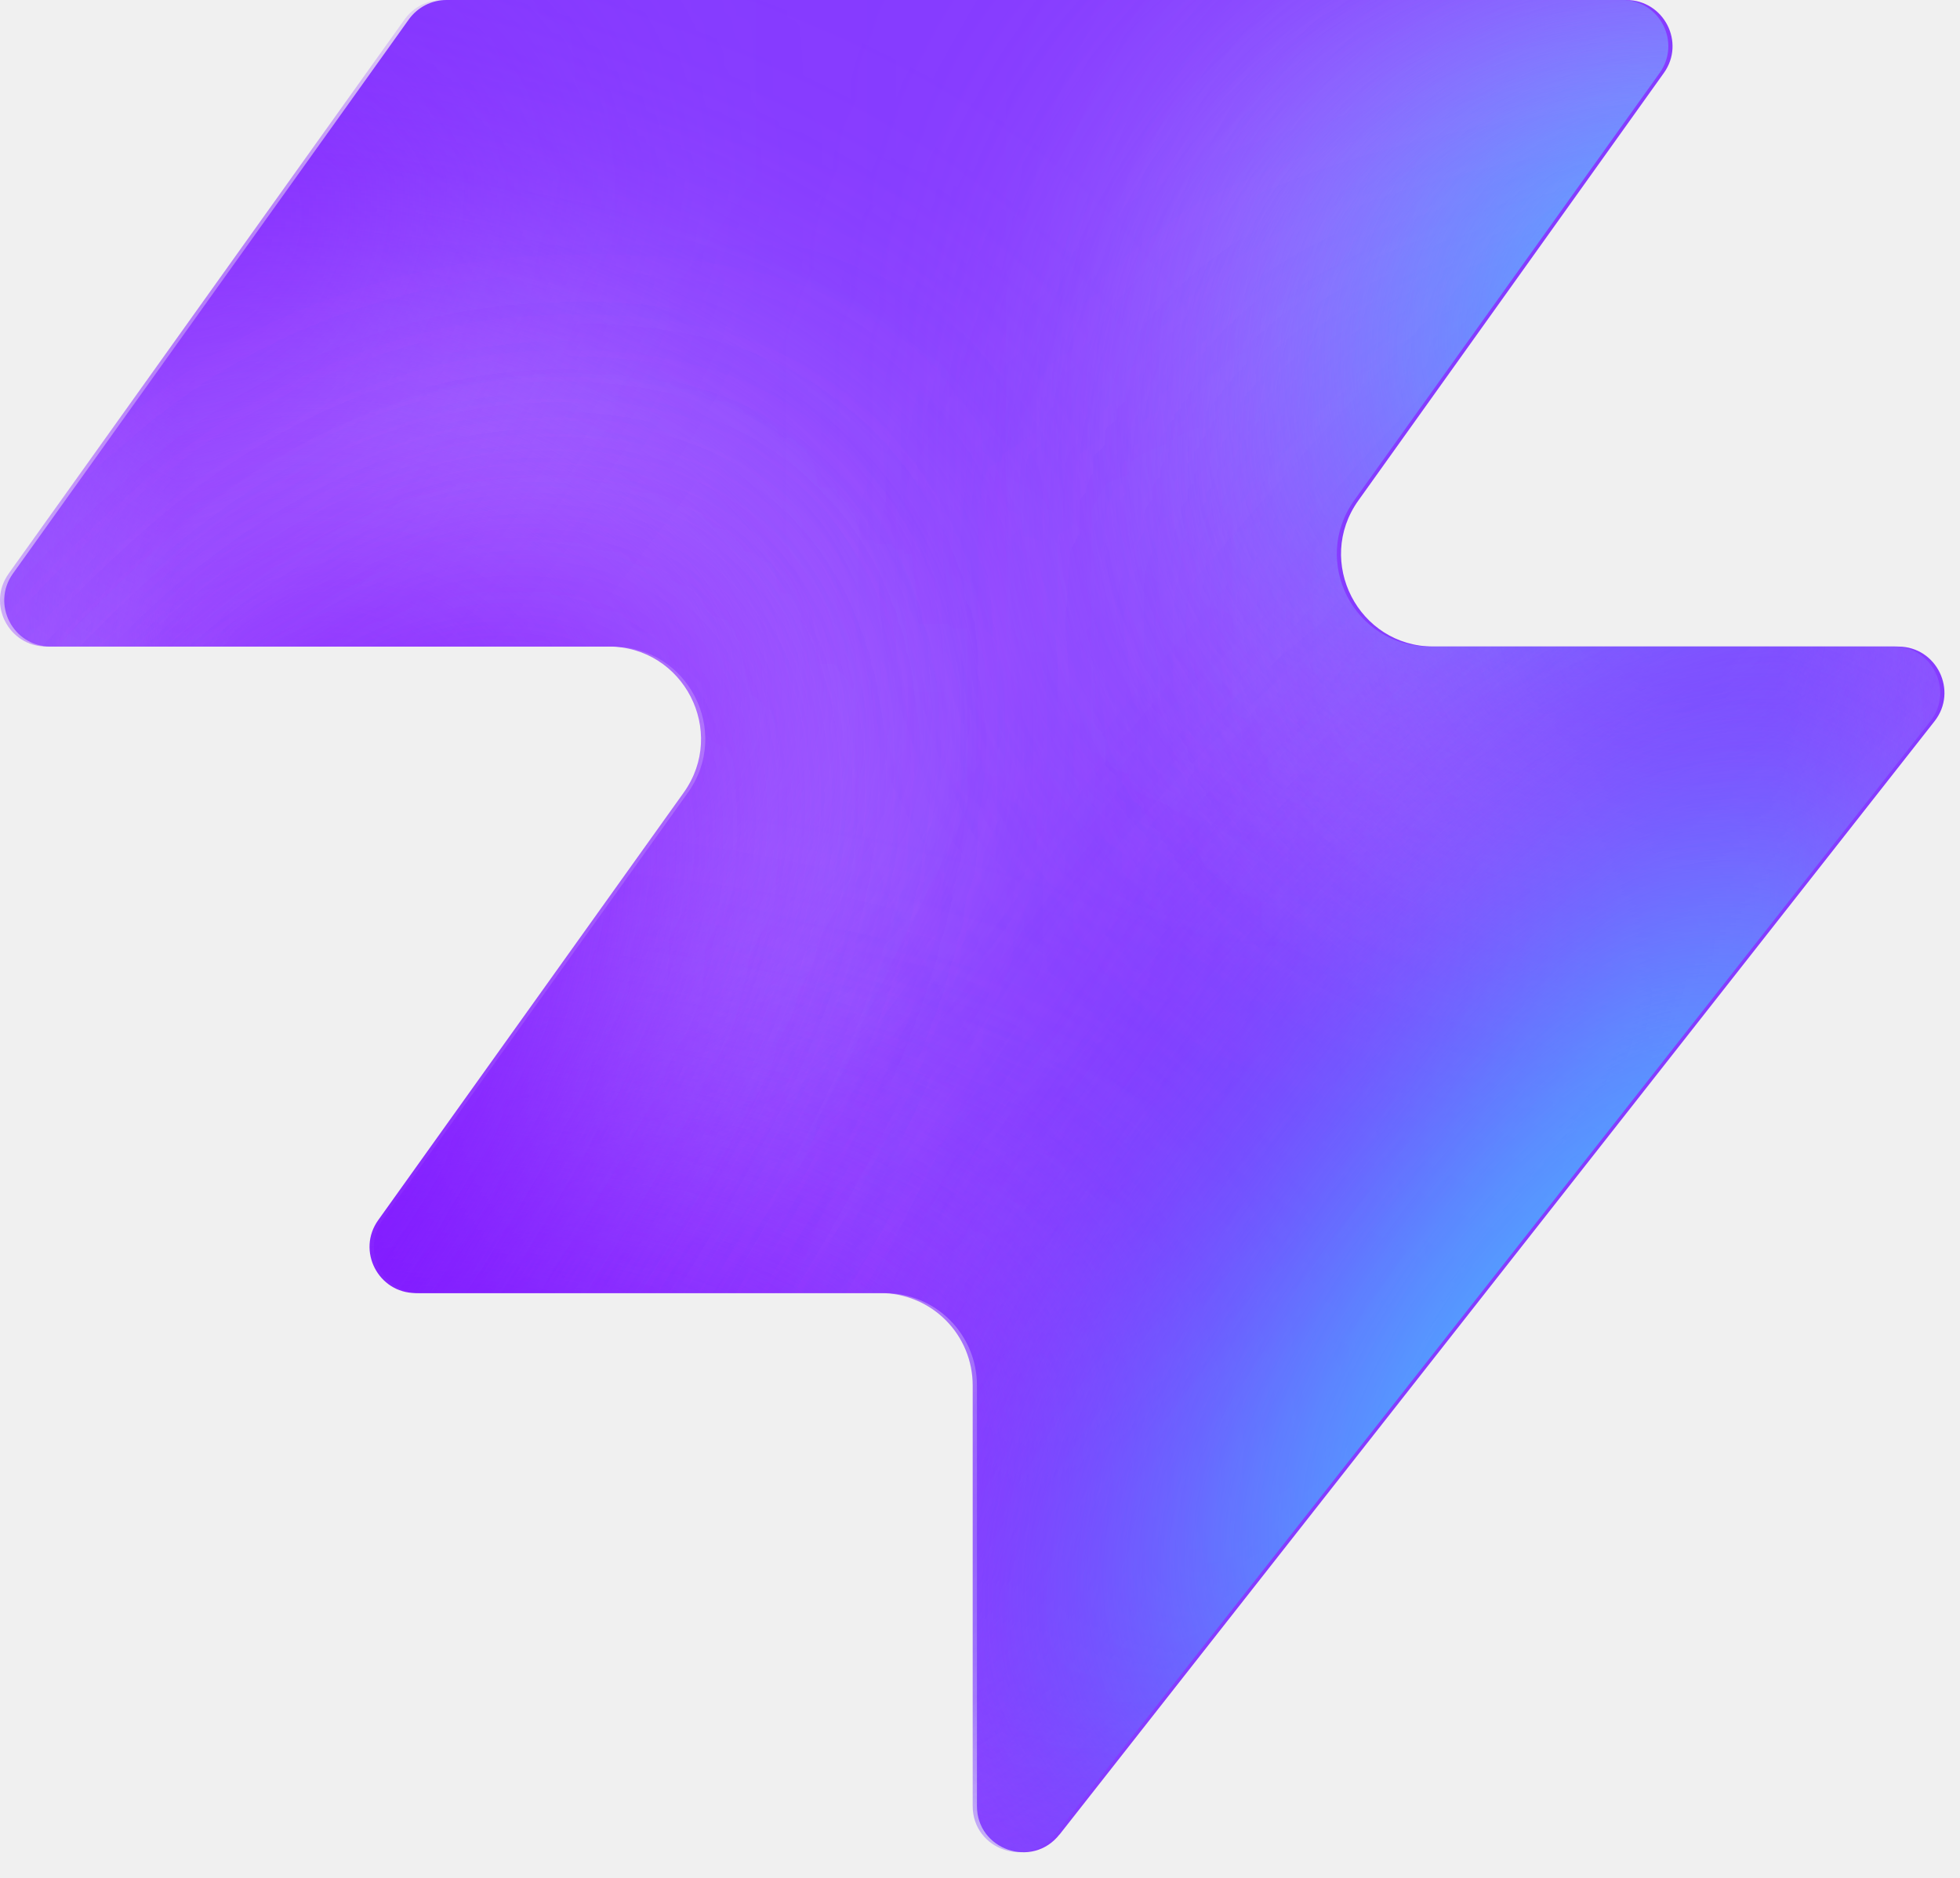
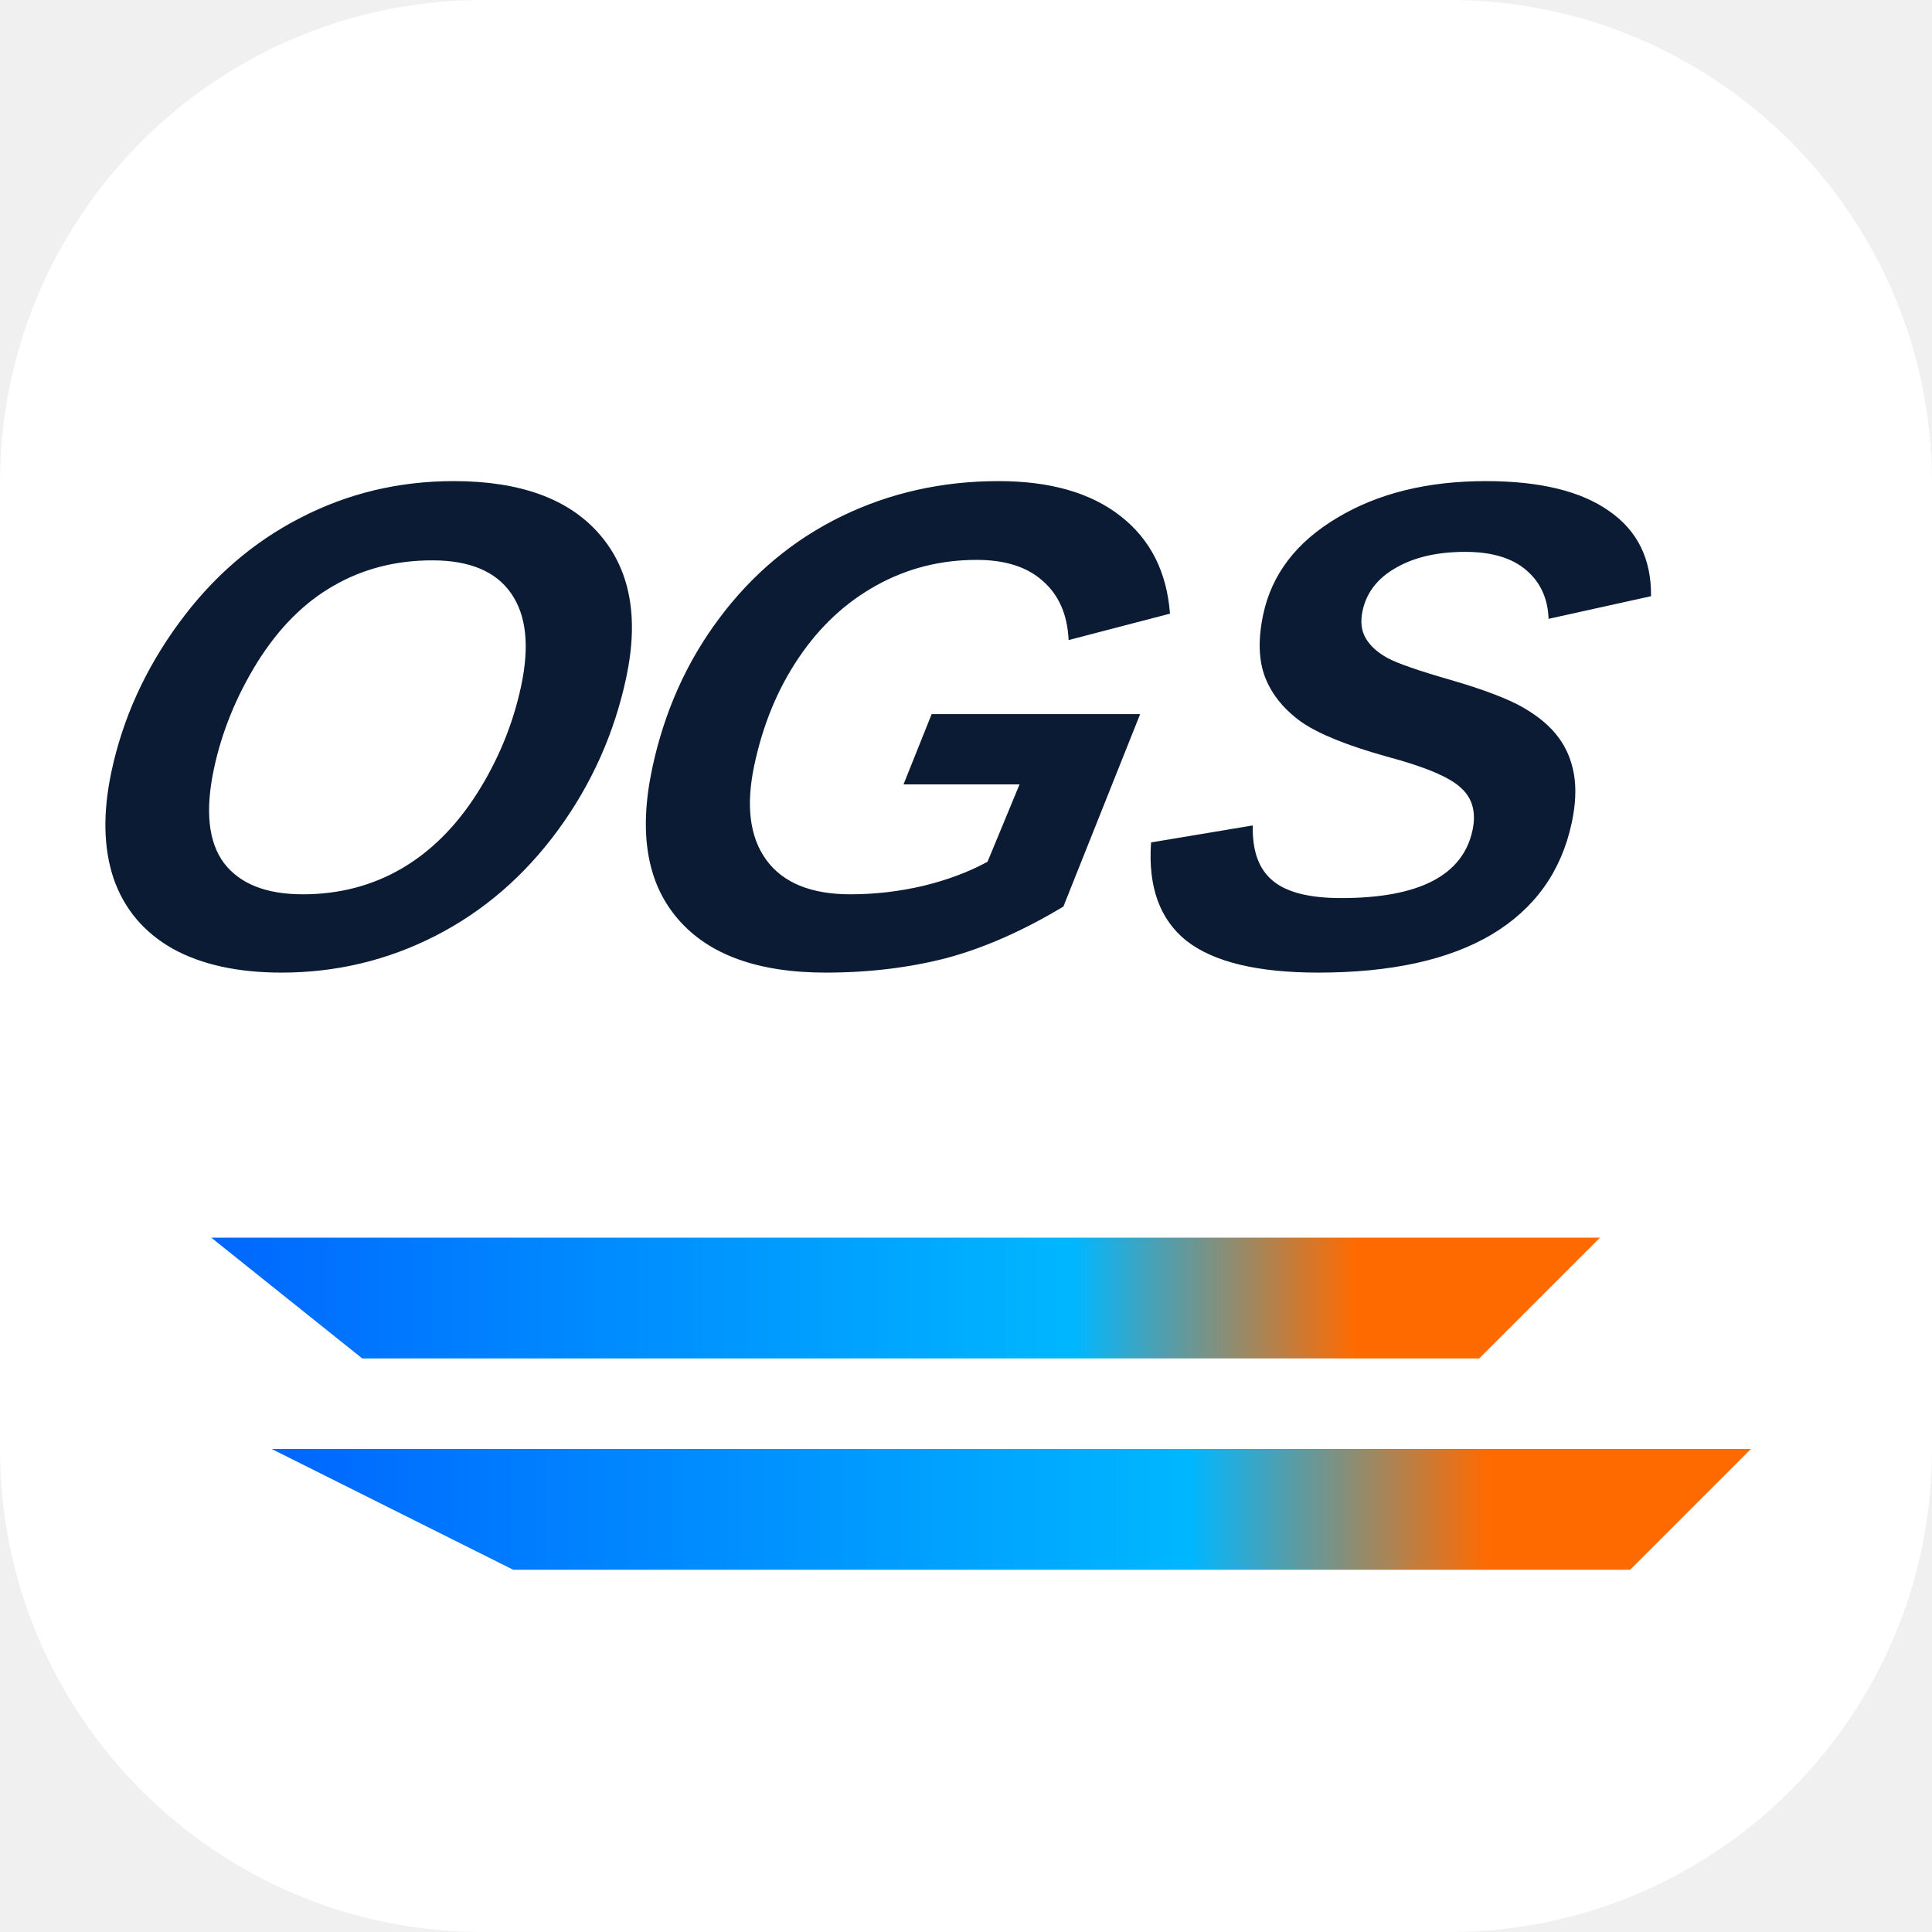
- <svg xmlns="http://www.w3.org/2000/svg" width="48" height="46" fill="none" viewBox="0 0 48 46">
-   <path fill="#863bff" d="M25.946 44.938c-.664.845-2.021.375-2.021-.698V33.937a2.26 2.26 0 0 0-2.262-2.262H10.287c-.92 0-1.456-1.04-.92-1.788l7.48-10.471c1.07-1.497 0-3.578-1.842-3.578H1.237c-.92 0-1.456-1.04-.92-1.788L10.013.474c.214-.297.556-.474.92-.474h28.894c.92 0 1.456 1.04.92 1.788l-7.48 10.471c-1.07 1.498 0 3.579 1.842 3.579h11.377c.943 0 1.473 1.088.89 1.83L25.947 44.94z" style="fill:#863bff;fill:color(display-p3 .525 .23 1);fill-opacity:1" />
-   <mask id="a" width="48" height="46" x="0" y="0" maskUnits="userSpaceOnUse" style="mask-type:alpha">
-     <path fill="#000" d="M25.842 44.938c-.664.844-2.021.375-2.021-.698V33.937a2.26 2.26 0 0 0-2.262-2.262H10.183c-.92 0-1.456-1.04-.92-1.788l7.48-10.471c1.07-1.498 0-3.579-1.842-3.579H1.133c-.92 0-1.456-1.04-.92-1.787L9.91.473c.214-.297.556-.474.92-.474h28.894c.92 0 1.456 1.04.92 1.788l-7.48 10.471c-1.07 1.498 0 3.578 1.842 3.578h11.377c.943 0 1.473 1.088.89 1.832L25.843 44.94z" style="fill:#000;fill-opacity:1" />
-   </mask>
-   <g mask="url(#a)">
-     <g filter="url(#b)">
-       <ellipse cx="5.508" cy="14.704" fill="#ede6ff" rx="5.508" ry="14.704" style="fill:#ede6ff;fill:color(display-p3 .927 .903 1);fill-opacity:1" transform="matrix(.00324 1 1 -.00324 -4.47 31.516)" />
-     </g>
-     <g filter="url(#c)">
-       <ellipse cx="10.399" cy="29.851" fill="#ede6ff" rx="10.399" ry="29.851" style="fill:#ede6ff;fill:color(display-p3 .927 .903 1);fill-opacity:1" transform="matrix(.00324 1 1 -.00324 -39.328 7.883)" />
-     </g>
-     <g filter="url(#d)">
-       <ellipse cx="5.508" cy="30.487" fill="#7e14ff" rx="5.508" ry="30.487" style="fill:#7e14ff;fill:color(display-p3 .492 .077 1);fill-opacity:1" transform="rotate(89.814 -25.913 -14.639)scale(1 -1)" />
-     </g>
-     <g filter="url(#e)">
-       <ellipse cx="5.508" cy="30.599" fill="#7e14ff" rx="5.508" ry="30.599" style="fill:#7e14ff;fill:color(display-p3 .492 .077 1);fill-opacity:1" transform="rotate(89.814 -32.644 -3.334)scale(1 -1)" />
-     </g>
-     <g filter="url(#f)">
-       <ellipse cx="5.508" cy="30.599" fill="#7e14ff" rx="5.508" ry="30.599" style="fill:#7e14ff;fill:color(display-p3 .492 .077 1);fill-opacity:1" transform="matrix(.00324 1 1 -.00324 -34.34 30.47)" />
-     </g>
-     <g filter="url(#g)">
-       <ellipse cx="14.072" cy="22.078" fill="#ede6ff" rx="14.072" ry="22.078" style="fill:#ede6ff;fill:color(display-p3 .927 .903 1);fill-opacity:1" transform="rotate(93.35 24.506 48.493)scale(-1 1)" />
-     </g>
-     <g filter="url(#h)">
-       <ellipse cx="3.47" cy="21.501" fill="#7e14ff" rx="3.47" ry="21.501" style="fill:#7e14ff;fill:color(display-p3 .492 .077 1);fill-opacity:1" transform="rotate(89.009 28.708 47.59)scale(-1 1)" />
-     </g>
-     <g filter="url(#i)">
-       <ellipse cx="3.47" cy="21.501" fill="#7e14ff" rx="3.47" ry="21.501" style="fill:#7e14ff;fill:color(display-p3 .492 .077 1);fill-opacity:1" transform="rotate(89.009 28.708 47.59)scale(-1 1)" />
-     </g>
-     <g filter="url(#j)">
-       <ellipse cx=".387" cy="8.972" fill="#7e14ff" rx="4.407" ry="29.108" style="fill:#7e14ff;fill:color(display-p3 .492 .077 1);fill-opacity:1" transform="rotate(39.51 .387 8.972)" />
-     </g>
-     <g filter="url(#k)">
-       <ellipse cx="47.523" cy="-6.092" fill="#7e14ff" rx="4.407" ry="29.108" style="fill:#7e14ff;fill:color(display-p3 .492 .077 1);fill-opacity:1" transform="rotate(37.892 47.523 -6.092)" />
-     </g>
-     <g filter="url(#l)">
-       <ellipse cx="41.412" cy="6.333" fill="#47bfff" rx="5.971" ry="9.665" style="fill:#47bfff;fill:color(display-p3 .28 .748 1);fill-opacity:1" transform="rotate(37.892 41.412 6.333)" />
-     </g>
-     <g filter="url(#m)">
-       <ellipse cx="-1.879" cy="38.332" fill="#7e14ff" rx="4.407" ry="29.108" style="fill:#7e14ff;fill:color(display-p3 .492 .077 1);fill-opacity:1" transform="rotate(37.892 -1.88 38.332)" />
-     </g>
-     <g filter="url(#n)">
-       <ellipse cx="-1.879" cy="38.332" fill="#7e14ff" rx="4.407" ry="29.108" style="fill:#7e14ff;fill:color(display-p3 .492 .077 1);fill-opacity:1" transform="rotate(37.892 -1.88 38.332)" />
-     </g>
-     <g filter="url(#o)">
-       <ellipse cx="35.651" cy="29.907" fill="#7e14ff" rx="4.407" ry="29.108" style="fill:#7e14ff;fill:color(display-p3 .492 .077 1);fill-opacity:1" transform="rotate(37.892 35.651 29.907)" />
-     </g>
-     <g filter="url(#p)">
-       <ellipse cx="38.418" cy="32.4" fill="#47bfff" rx="5.971" ry="15.297" style="fill:#47bfff;fill:color(display-p3 .28 .748 1);fill-opacity:1" transform="rotate(37.892 38.418 32.4)" />
-     </g>
-   </g>
+ <svg xmlns="http://www.w3.org/2000/svg" viewBox="0 0 64 64" role="img" aria-labelledby="favicon-title">
  <defs>
-     <filter id="b" width="60.045" height="41.654" x="-19.77" y="16.149" color-interpolation-filters="sRGB" filterUnits="userSpaceOnUse">
-       <feFlood flood-opacity="0" result="BackgroundImageFix" />
-       <feBlend in="SourceGraphic" in2="BackgroundImageFix" result="shape" />
-       <feGaussianBlur result="effect1_foregroundBlur_2002_17158" stdDeviation="7.659" />
-     </filter>
-     <filter id="c" width="90.34" height="51.437" x="-54.613" y="-7.533" color-interpolation-filters="sRGB" filterUnits="userSpaceOnUse">
-       <feFlood flood-opacity="0" result="BackgroundImageFix" />
-       <feBlend in="SourceGraphic" in2="BackgroundImageFix" result="shape" />
-       <feGaussianBlur result="effect1_foregroundBlur_2002_17158" stdDeviation="7.659" />
-     </filter>
-     <filter id="d" width="79.355" height="29.4" x="-49.64" y="2.03" color-interpolation-filters="sRGB" filterUnits="userSpaceOnUse">
-       <feFlood flood-opacity="0" result="BackgroundImageFix" />
-       <feBlend in="SourceGraphic" in2="BackgroundImageFix" result="shape" />
-       <feGaussianBlur result="effect1_foregroundBlur_2002_17158" stdDeviation="4.596" />
-     </filter>
-     <filter id="e" width="79.579" height="29.4" x="-45.045" y="20.029" color-interpolation-filters="sRGB" filterUnits="userSpaceOnUse">
-       <feFlood flood-opacity="0" result="BackgroundImageFix" />
-       <feBlend in="SourceGraphic" in2="BackgroundImageFix" result="shape" />
-       <feGaussianBlur result="effect1_foregroundBlur_2002_17158" stdDeviation="4.596" />
-     </filter>
-     <filter id="f" width="79.579" height="29.4" x="-43.513" y="21.178" color-interpolation-filters="sRGB" filterUnits="userSpaceOnUse">
-       <feFlood flood-opacity="0" result="BackgroundImageFix" />
-       <feBlend in="SourceGraphic" in2="BackgroundImageFix" result="shape" />
-       <feGaussianBlur result="effect1_foregroundBlur_2002_17158" stdDeviation="4.596" />
-     </filter>
-     <filter id="g" width="74.749" height="58.852" x="15.756" y="-17.901" color-interpolation-filters="sRGB" filterUnits="userSpaceOnUse">
-       <feFlood flood-opacity="0" result="BackgroundImageFix" />
-       <feBlend in="SourceGraphic" in2="BackgroundImageFix" result="shape" />
-       <feGaussianBlur result="effect1_foregroundBlur_2002_17158" stdDeviation="7.659" />
-     </filter>
-     <filter id="h" width="61.377" height="25.362" x="23.548" y="2.284" color-interpolation-filters="sRGB" filterUnits="userSpaceOnUse">
-       <feFlood flood-opacity="0" result="BackgroundImageFix" />
-       <feBlend in="SourceGraphic" in2="BackgroundImageFix" result="shape" />
-       <feGaussianBlur result="effect1_foregroundBlur_2002_17158" stdDeviation="4.596" />
-     </filter>
-     <filter id="i" width="61.377" height="25.362" x="23.548" y="2.284" color-interpolation-filters="sRGB" filterUnits="userSpaceOnUse">
-       <feFlood flood-opacity="0" result="BackgroundImageFix" />
-       <feBlend in="SourceGraphic" in2="BackgroundImageFix" result="shape" />
-       <feGaussianBlur result="effect1_foregroundBlur_2002_17158" stdDeviation="4.596" />
-     </filter>
-     <filter id="j" width="56.045" height="63.649" x="-27.636" y="-22.853" color-interpolation-filters="sRGB" filterUnits="userSpaceOnUse">
-       <feFlood flood-opacity="0" result="BackgroundImageFix" />
-       <feBlend in="SourceGraphic" in2="BackgroundImageFix" result="shape" />
-       <feGaussianBlur result="effect1_foregroundBlur_2002_17158" stdDeviation="4.596" />
-     </filter>
-     <filter id="k" width="54.814" height="64.646" x="20.116" y="-38.415" color-interpolation-filters="sRGB" filterUnits="userSpaceOnUse">
-       <feFlood flood-opacity="0" result="BackgroundImageFix" />
-       <feBlend in="SourceGraphic" in2="BackgroundImageFix" result="shape" />
-       <feGaussianBlur result="effect1_foregroundBlur_2002_17158" stdDeviation="4.596" />
-     </filter>
-     <filter id="l" width="33.541" height="35.313" x="24.641" y="-11.323" color-interpolation-filters="sRGB" filterUnits="userSpaceOnUse">
-       <feFlood flood-opacity="0" result="BackgroundImageFix" />
-       <feBlend in="SourceGraphic" in2="BackgroundImageFix" result="shape" />
-       <feGaussianBlur result="effect1_foregroundBlur_2002_17158" stdDeviation="4.596" />
-     </filter>
-     <filter id="m" width="54.814" height="64.646" x="-29.286" y="6.009" color-interpolation-filters="sRGB" filterUnits="userSpaceOnUse">
-       <feFlood flood-opacity="0" result="BackgroundImageFix" />
-       <feBlend in="SourceGraphic" in2="BackgroundImageFix" result="shape" />
-       <feGaussianBlur result="effect1_foregroundBlur_2002_17158" stdDeviation="4.596" />
-     </filter>
-     <filter id="n" width="54.814" height="64.646" x="-29.286" y="6.009" color-interpolation-filters="sRGB" filterUnits="userSpaceOnUse">
-       <feFlood flood-opacity="0" result="BackgroundImageFix" />
-       <feBlend in="SourceGraphic" in2="BackgroundImageFix" result="shape" />
-       <feGaussianBlur result="effect1_foregroundBlur_2002_17158" stdDeviation="4.596" />
-     </filter>
-     <filter id="o" width="54.814" height="64.646" x="8.244" y="-2.416" color-interpolation-filters="sRGB" filterUnits="userSpaceOnUse">
-       <feFlood flood-opacity="0" result="BackgroundImageFix" />
-       <feBlend in="SourceGraphic" in2="BackgroundImageFix" result="shape" />
-       <feGaussianBlur result="effect1_foregroundBlur_2002_17158" stdDeviation="4.596" />
-     </filter>
-     <filter id="p" width="39.409" height="43.623" x="18.713" y="10.588" color-interpolation-filters="sRGB" filterUnits="userSpaceOnUse">
-       <feFlood flood-opacity="0" result="BackgroundImageFix" />
-       <feBlend in="SourceGraphic" in2="BackgroundImageFix" result="shape" />
-       <feGaussianBlur result="effect1_foregroundBlur_2002_17158" stdDeviation="4.596" />
-     </filter>
+     <linearGradient id="favicon-stripe" x1="0%" y1="0%" x2="100%" y2="0%">
+       <stop offset="0%" stop-color="#0066FF" />
+       <stop offset="62%" stop-color="#00B7FF" />
+       <stop offset="82%" stop-color="#FF6A00" />
+       <stop offset="100%" stop-color="#FF6A00" />
+     </linearGradient>
  </defs>
+   <rect width="64" height="64" rx="16" fill="#FFFFFF" />
+   <text x="8" y="32" font-family="Arial Black, Arial, sans-serif" font-size="23" font-style="italic" font-weight="900" fill="#0A1B33" transform="skewX(-12)">OGS</text>
+   <path d="M7 41 L53 41 L49 45 L12 45 Z" fill="url(#favicon-stripe)" />
+   <path d="M9 48 L58 48 L54 52 L17 52 Z" fill="url(#favicon-stripe)" />
</svg>
